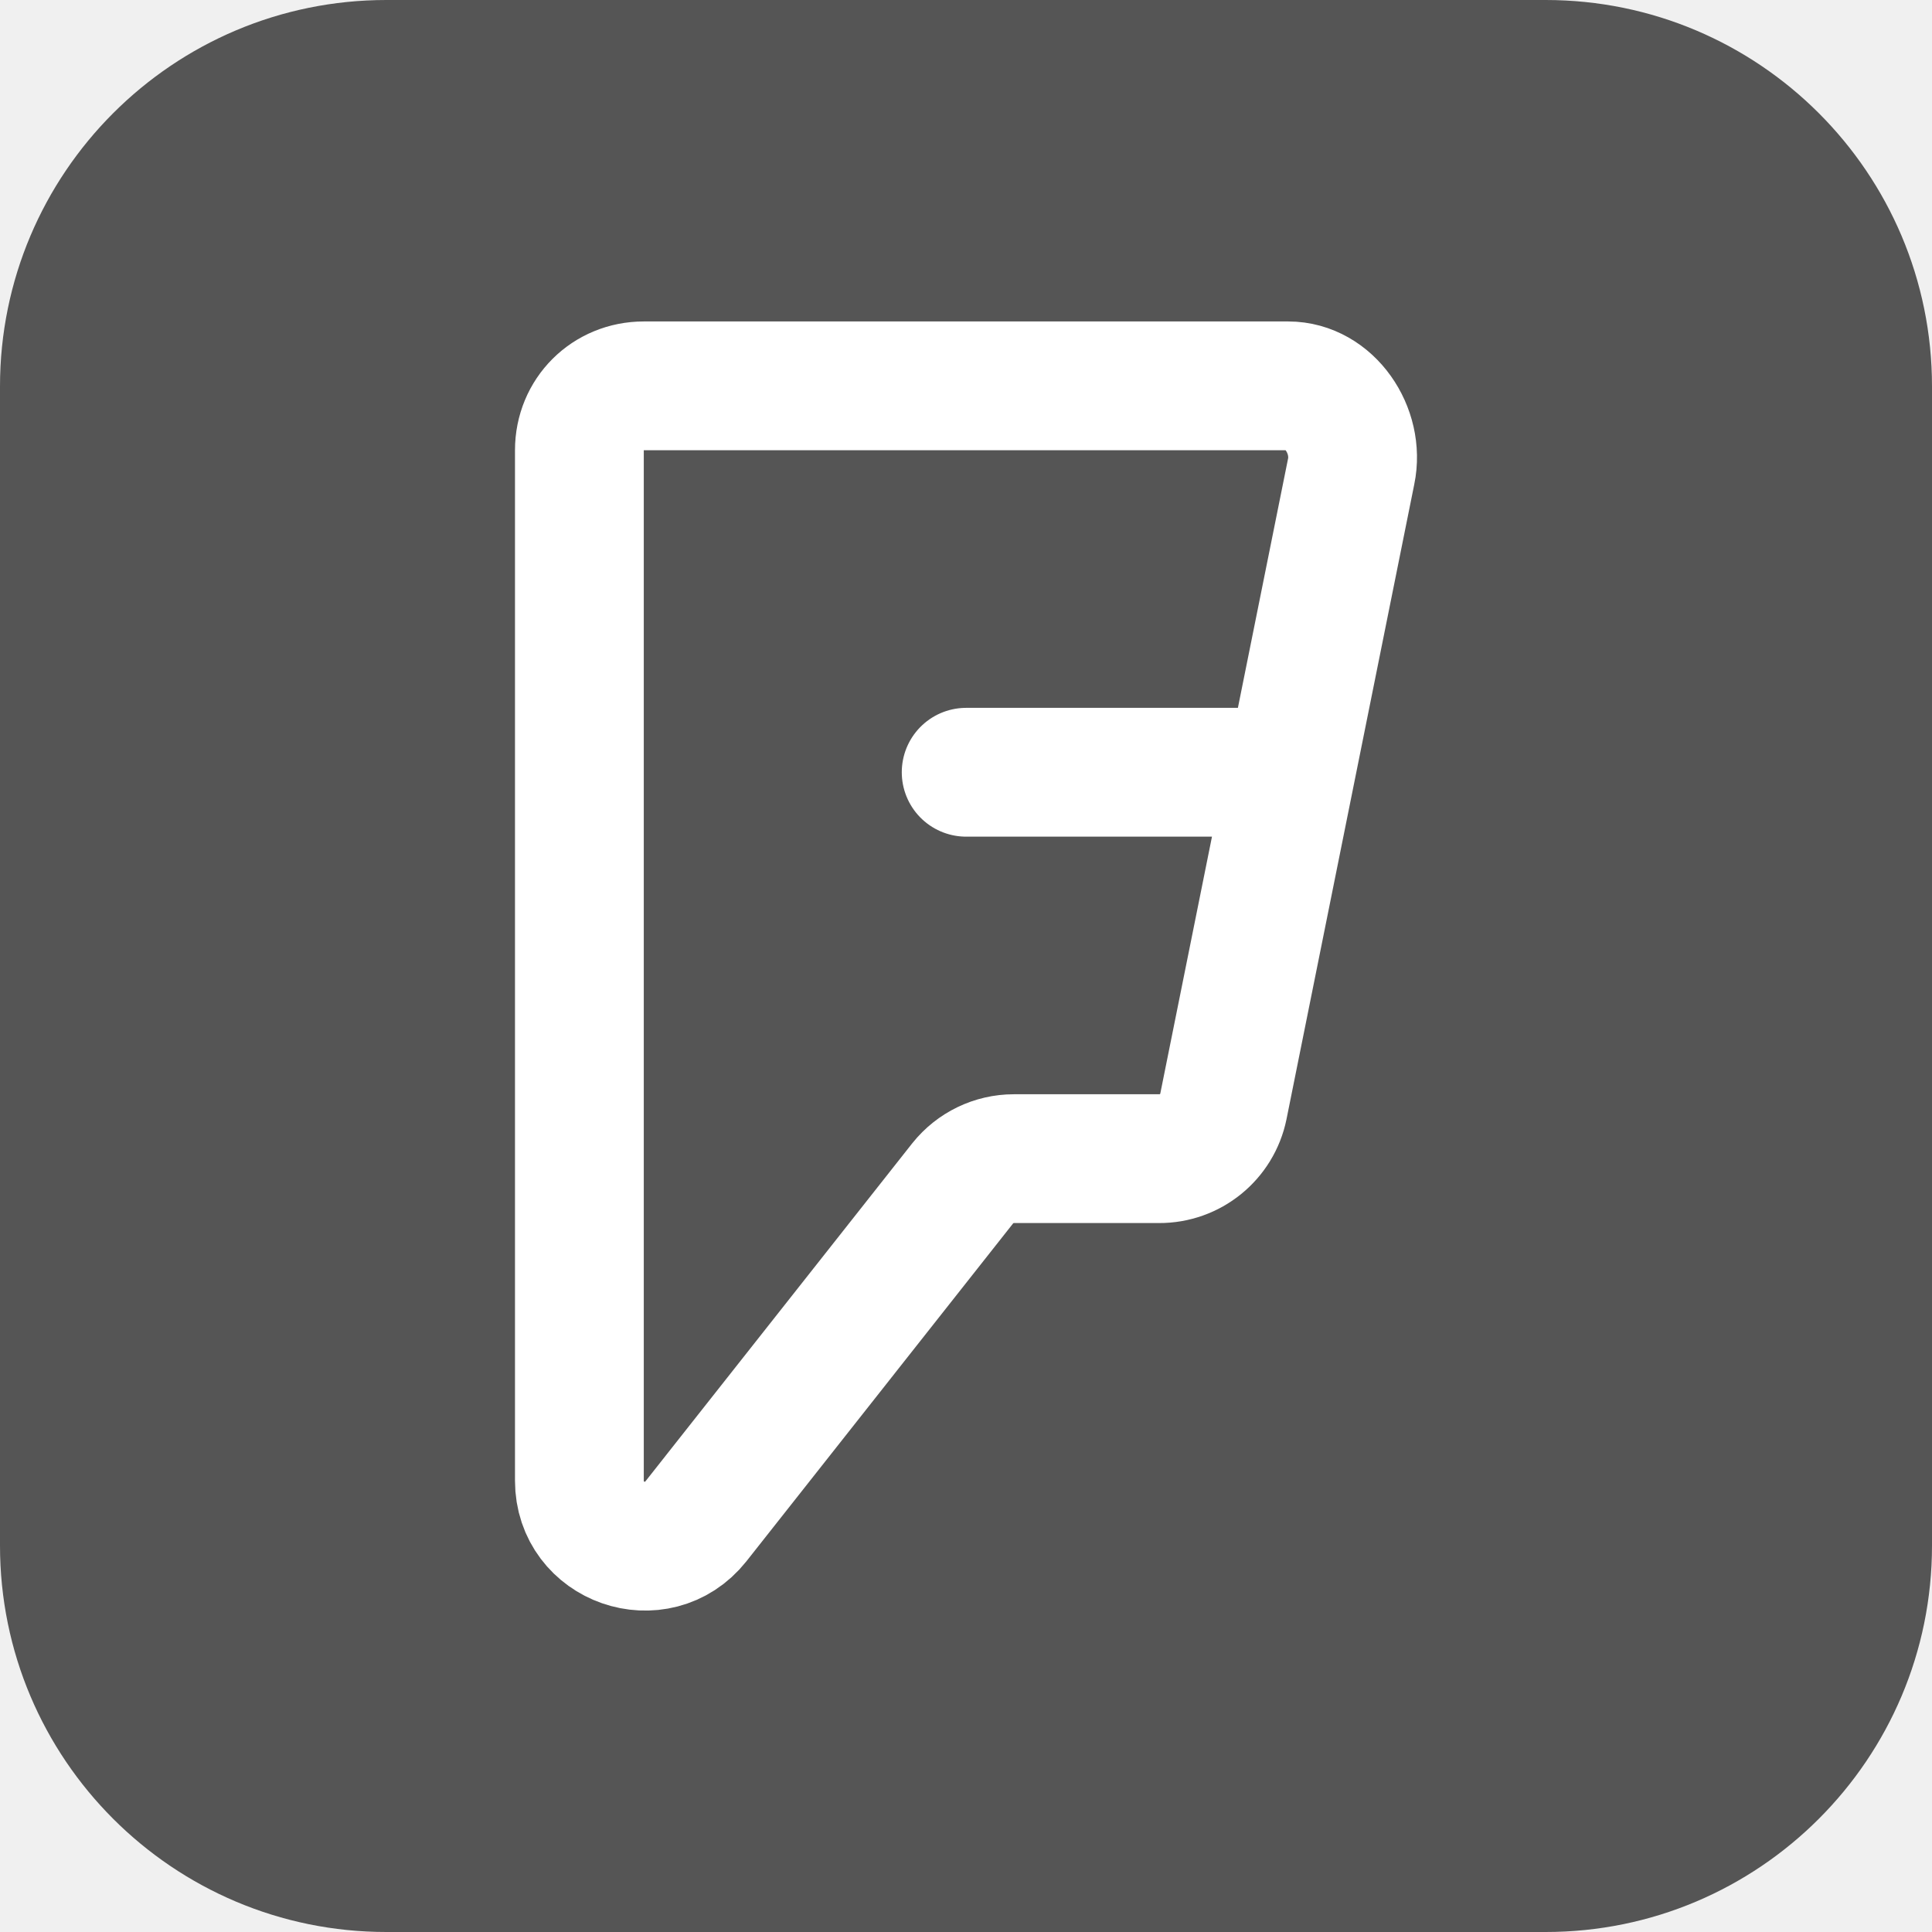
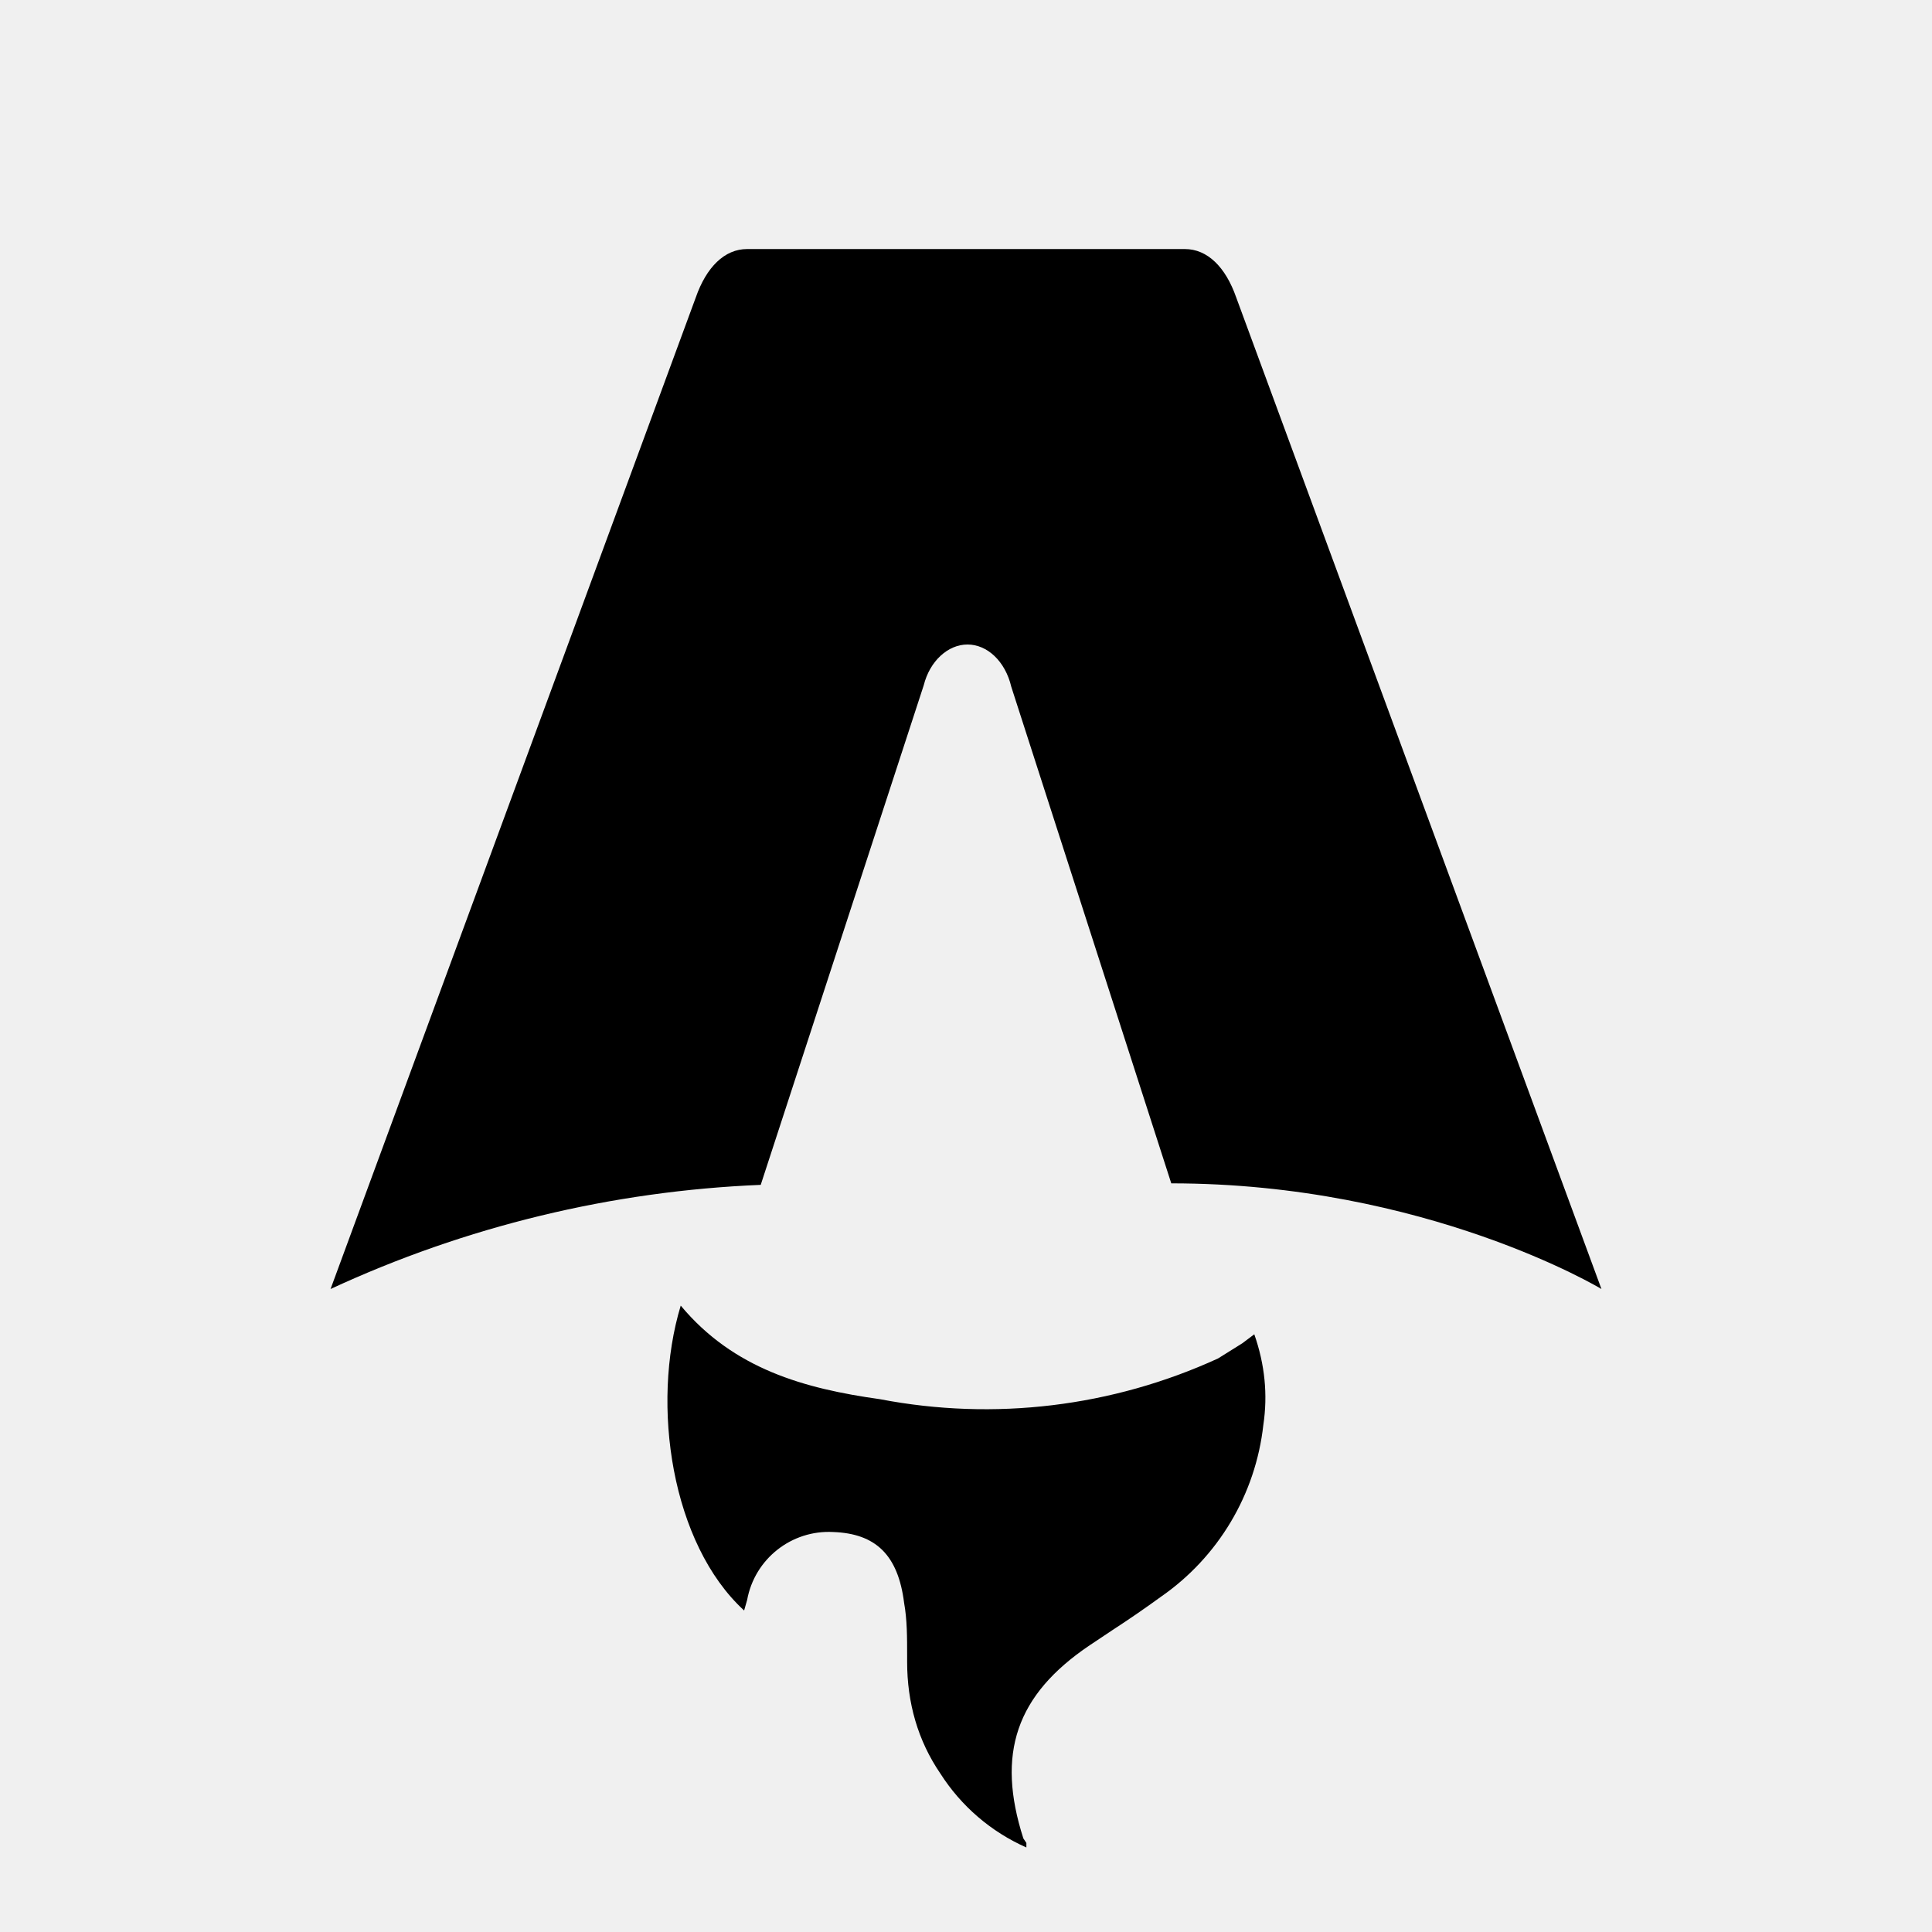
- <svg xmlns="http://www.w3.org/2000/svg" version="1.1" width="1000" height="1000">
-   <rect width="1000" height="1000" rx="200" ry="200" fill="#555555" />
-   <g transform="matrix(25,0,0,25,100.0887,99.71793)">
-     <svg version="1.1" width="32" height="32">
-       <svg width="32" height="32" viewBox="0 0 24 24">
-         <path fill="none" stroke="#ffffff" stroke-linecap="round" stroke-linejoin="round" stroke-width="2" d="M7 3h10c.644 0 1.11.696.978 1.33l-1.984 9.859a1.014 1.014 0 0 1-1 .811H12.74c-.308 0-.6.141-.793.382l-4.144 5.25c-.599.752-1.809.331-1.809-.632V4c0-.564.44-1 1-1zm5 6h5" />
-       </svg>
-     </svg>
-   </g>
+ <svg xmlns="http://www.w3.org/2000/svg" fill="none" viewBox="0 0 128 128">
+   <path d="M50.4 78.5a75.1 75.1 0 0 0-28.5 6.9l24.2-65.7c.7-2 1.9-3.2 3.4-3.2h29c1.5 0 2.7 1.2 3.4 3.2l24.2 65.7s-11.6-7-28.5-7L67 45.5c-.4-1.7-1.6-2.8-2.9-2.8-1.3 0-2.5 1.1-2.9 2.7L50.4 78.5Zm-1.1 28.2Zm-4.2-20.2c-2 6.6-.6 15.8 4.2 20.2a17.5 17.5 0 0 1 .2-.7 5.5 5.5 0 0 1 5.7-4.5c2.8.1 4.3 1.5 4.7 4.7.2 1.1.2 2.3.2 3.5v.4c0 2.7.7 5.2 2.2 7.4a13 13 0 0 0 5.7 4.9v-.3l-.2-.3c-1.8-5.6-.5-9.5 4.4-12.8l1.5-1a73 73 0 0 0 3.2-2.2 16 16 0 0 0 6.8-11.4c.3-2 .1-4-.6-6l-.8.6-1.6 1a37 37 0 0 1-22.4 2.7c-5-.7-9.7-2-13.2-6.2Z" />
+   <style>
+         path { fill: #000; }
+         @media (prefers-color-scheme: dark) {
+             path { fill: #FFF; }
+         }
+     </style>
</svg>
